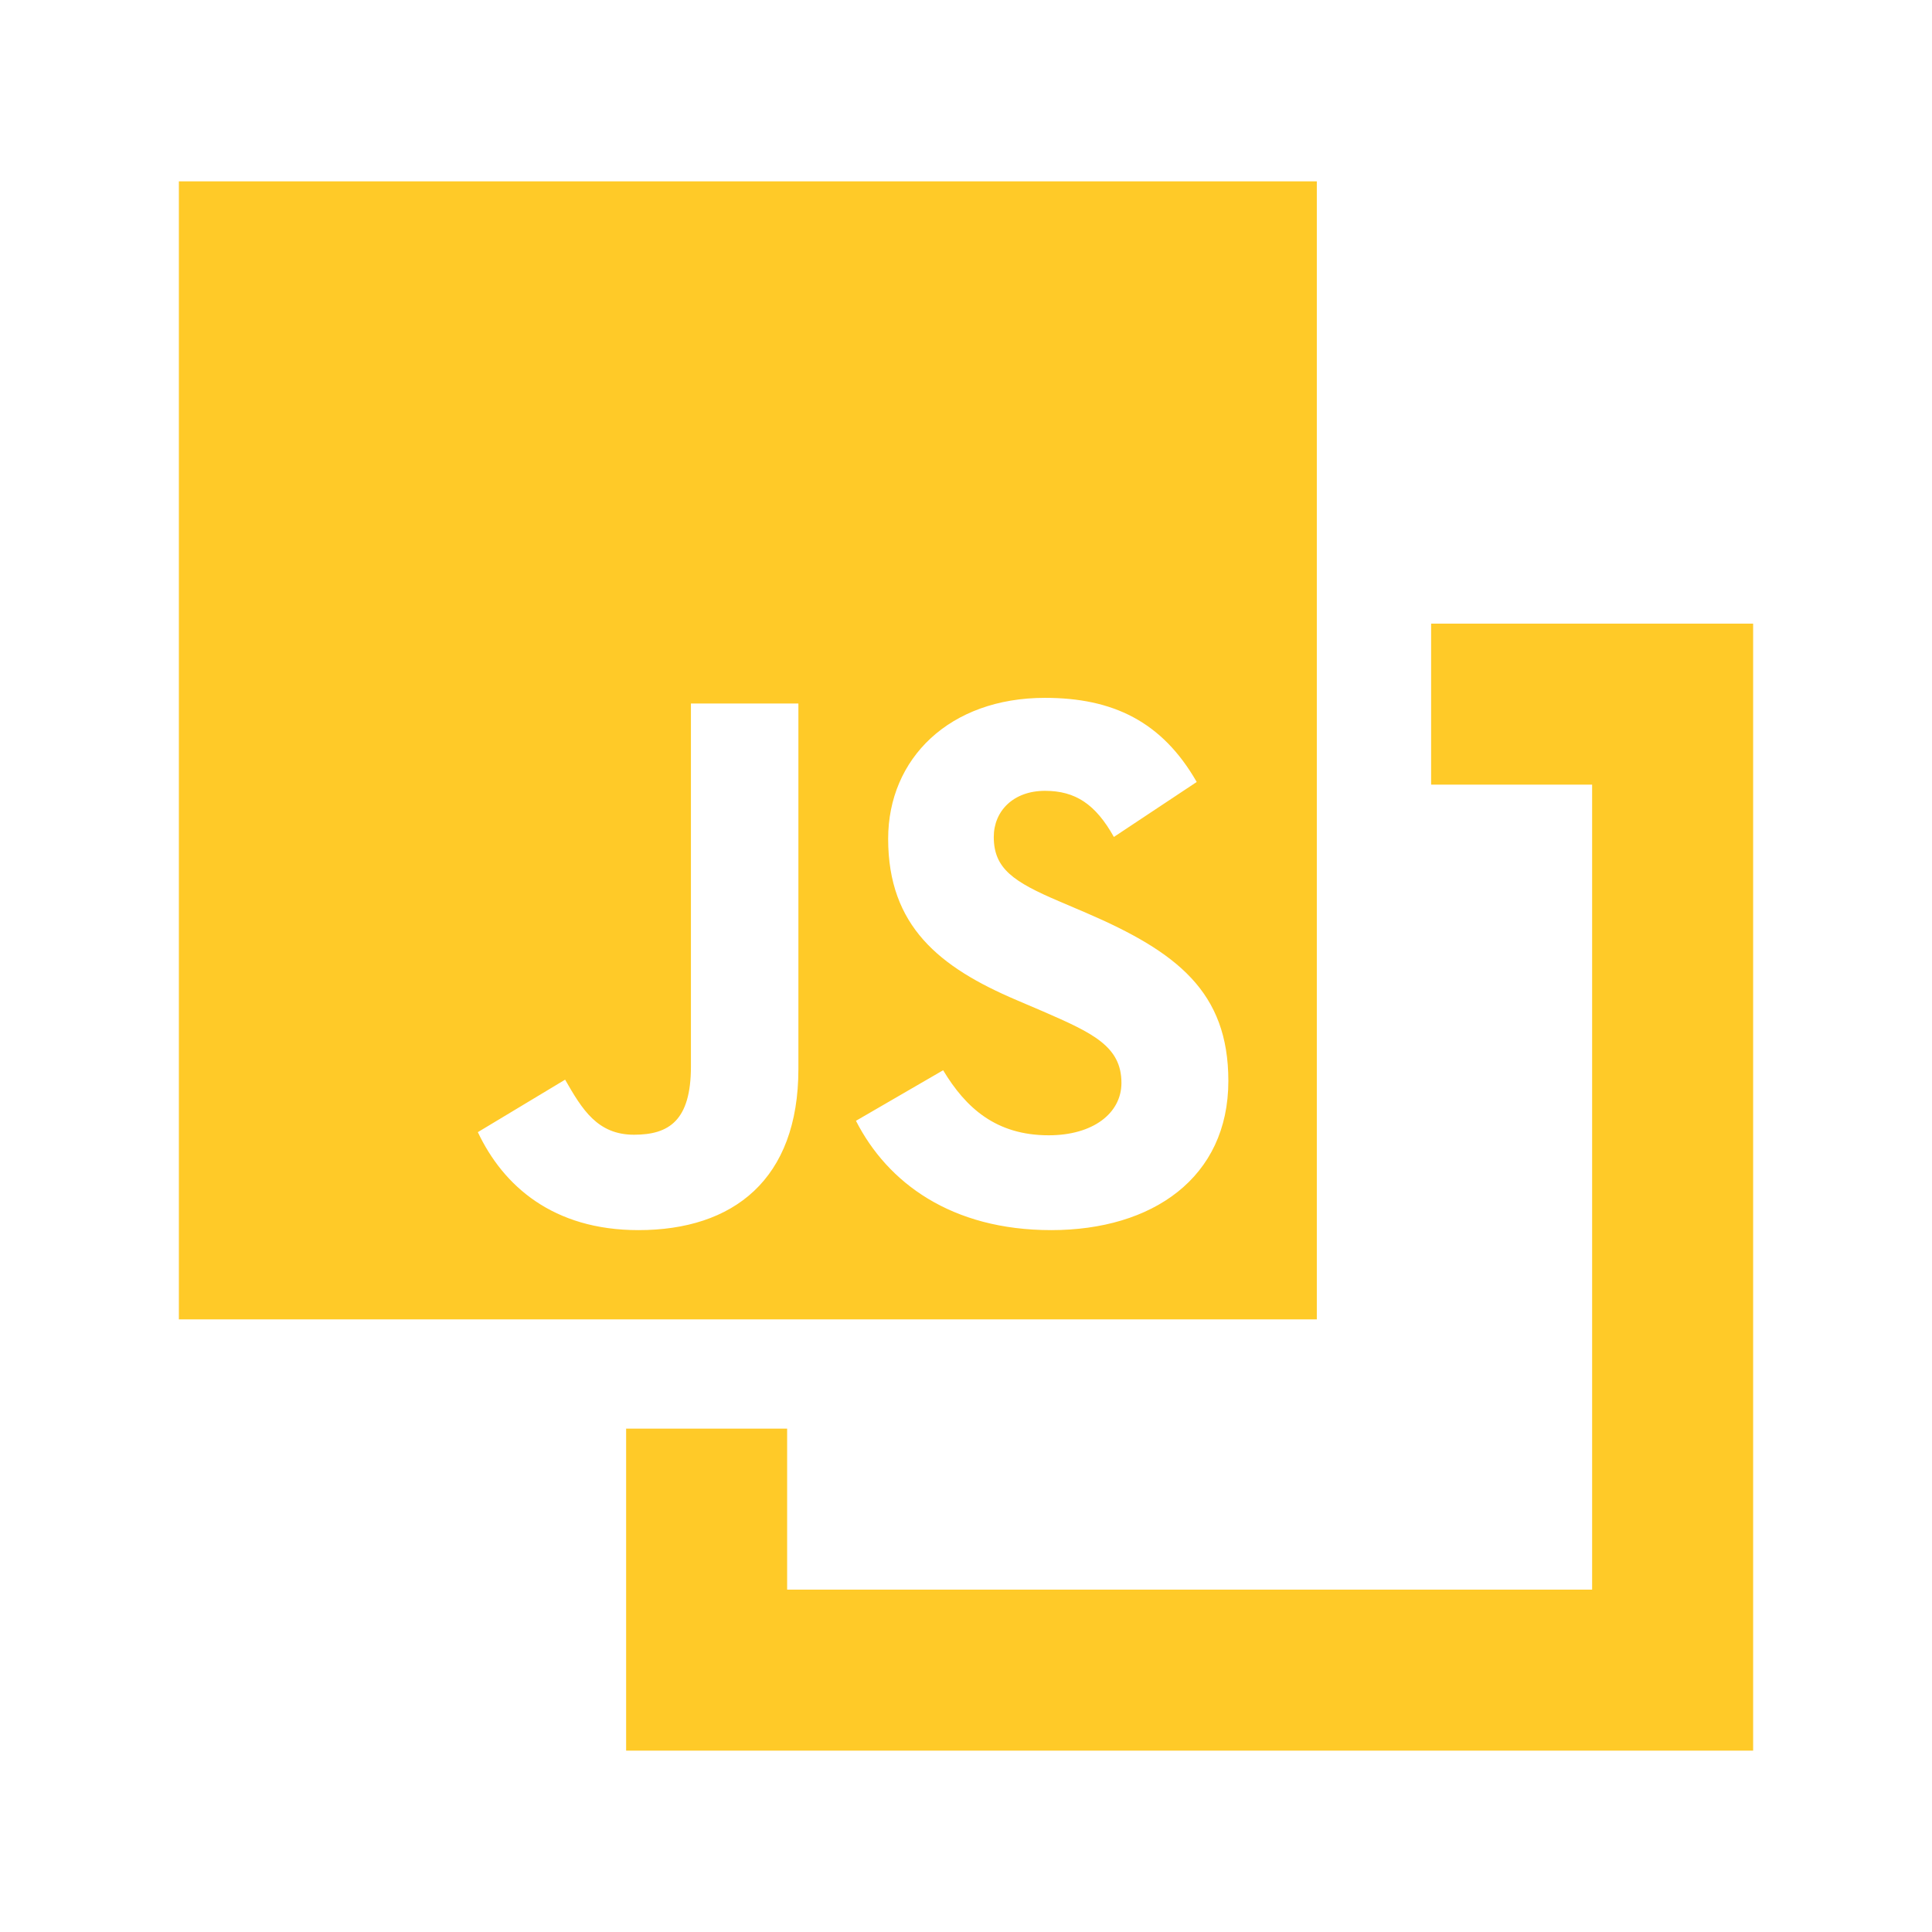
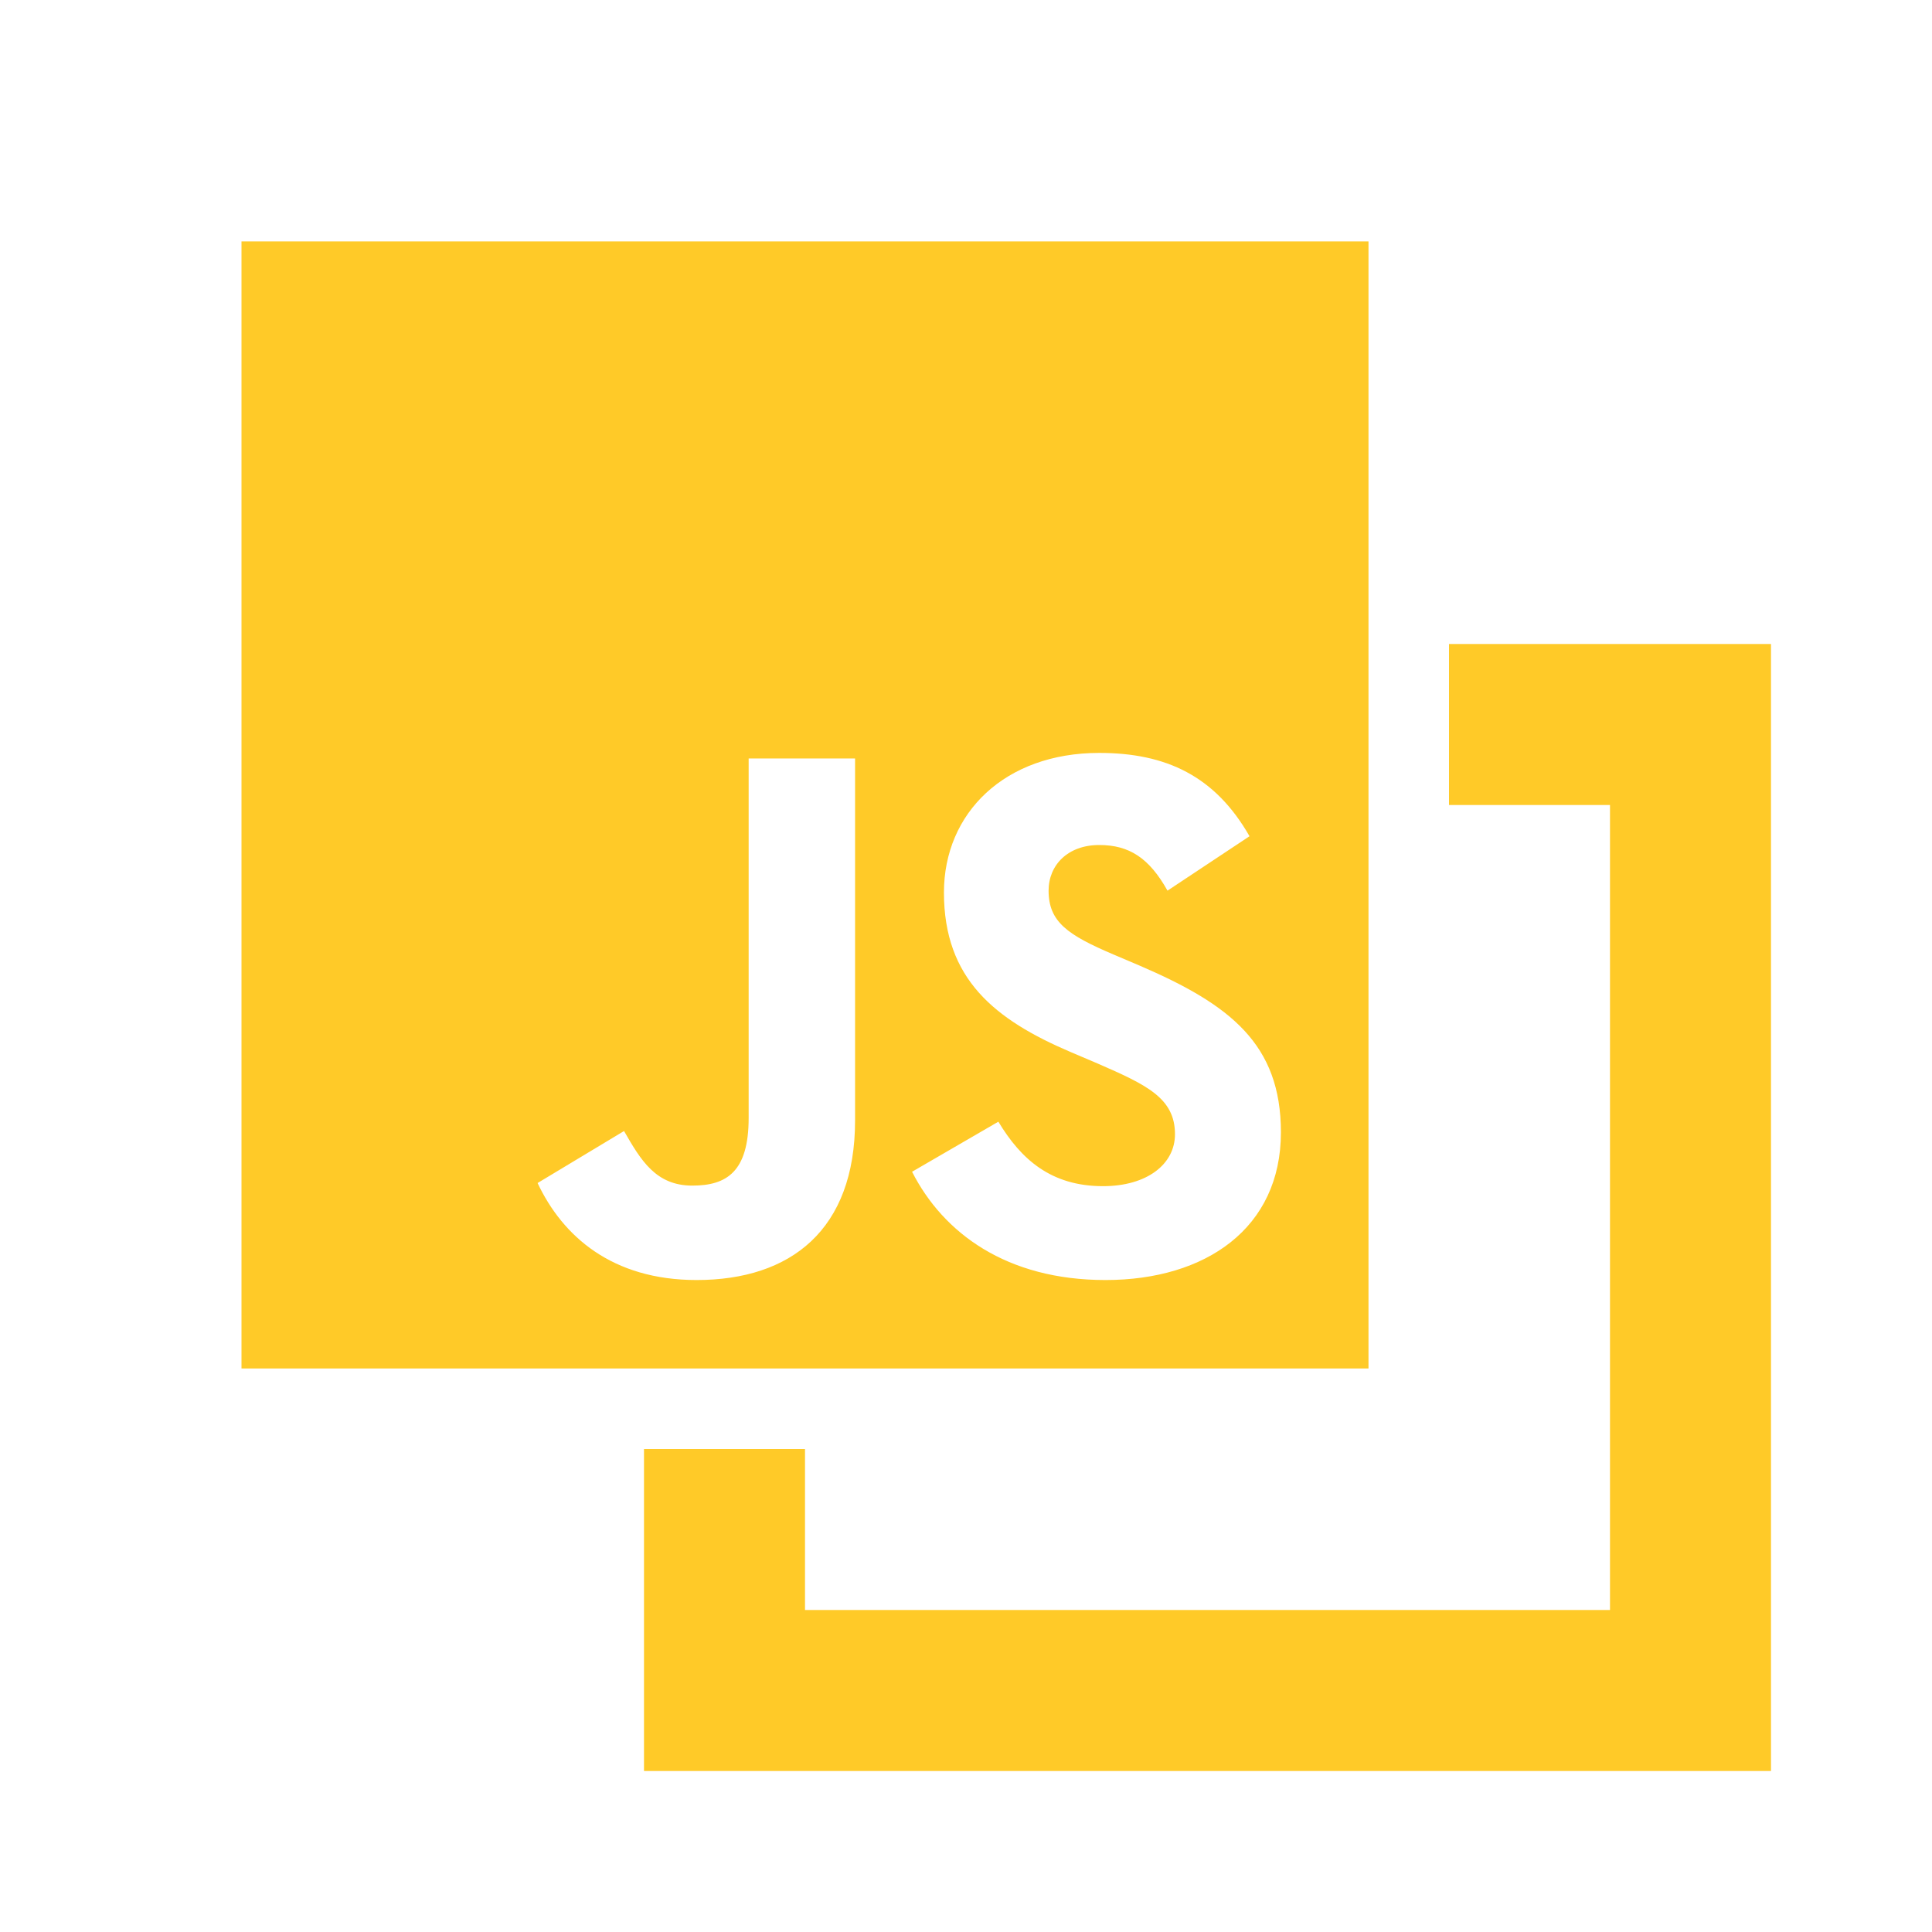
<svg xmlns="http://www.w3.org/2000/svg" viewBox="0 0 24 24">
-   <path d="M17.778 7.747V9.747H19.778V19.747H9.778V17.747H7.778V21.747H21.778V7.747H17.778Z" fill="#FFCA28" />
-   <path d="M2.222 2.253H16.358V16.39H2.222V2.253ZM5.936 14.064C6.251 14.732 6.871 15.281 7.931 15.281C9.109 15.281 9.918 14.653 9.918 13.279V8.739H8.583V13.248C8.583 13.923 8.308 14.096 7.876 14.096C7.421 14.096 7.232 13.782 7.02 13.412L5.936 14.064ZM10.633 13.923C11.025 14.693 11.819 15.281 13.059 15.281C14.316 15.281 15.259 14.63 15.259 13.428C15.259 12.321 14.622 11.826 13.491 11.339L13.161 11.198C12.588 10.954 12.345 10.79 12.345 10.397C12.345 10.075 12.588 9.824 12.981 9.824C13.358 9.824 13.609 9.989 13.837 10.397L14.866 9.714C14.434 8.96 13.821 8.669 12.981 8.669C11.795 8.669 11.033 9.423 11.033 10.42C11.033 11.504 11.669 12.015 12.627 12.423L12.957 12.564C13.57 12.831 13.931 12.996 13.931 13.452C13.931 13.829 13.578 14.103 13.028 14.103C12.376 14.103 11.999 13.766 11.716 13.295L10.633 13.923Z" fill="#FFCA28" />
+   <path d="M18 8V10H20V20H10V18H8V22H22V8H18Z" fill="#FFCA28" />
+   <path d="M3 2.999H17V17H3V2.999ZM6.678 14.696C6.99 15.358 7.604 15.901 8.654 15.901C9.821 15.901 10.622 15.279 10.622 13.919V9.422H9.3V13.888C9.3 14.556 9.027 14.728 8.6 14.728C8.149 14.728 7.962 14.417 7.752 14.05L6.678 14.696ZM11.33 14.556C11.718 15.319 12.505 15.901 13.733 15.901C14.978 15.901 15.912 15.257 15.912 14.066C15.912 12.97 15.281 12.479 14.161 11.997L13.834 11.858C13.266 11.616 13.026 11.454 13.026 11.064C13.026 10.745 13.266 10.497 13.655 10.497C14.029 10.497 14.277 10.66 14.503 11.064L15.522 10.388C15.095 9.641 14.487 9.353 13.655 9.353C12.481 9.353 11.726 10.1 11.726 11.087C11.726 12.161 12.356 12.667 13.305 13.071L13.632 13.21C14.239 13.475 14.596 13.638 14.596 14.09C14.596 14.463 14.247 14.735 13.702 14.735C13.056 14.735 12.683 14.401 12.402 13.934L11.33 14.556Z" fill="#FFCA28" />
</svg>
